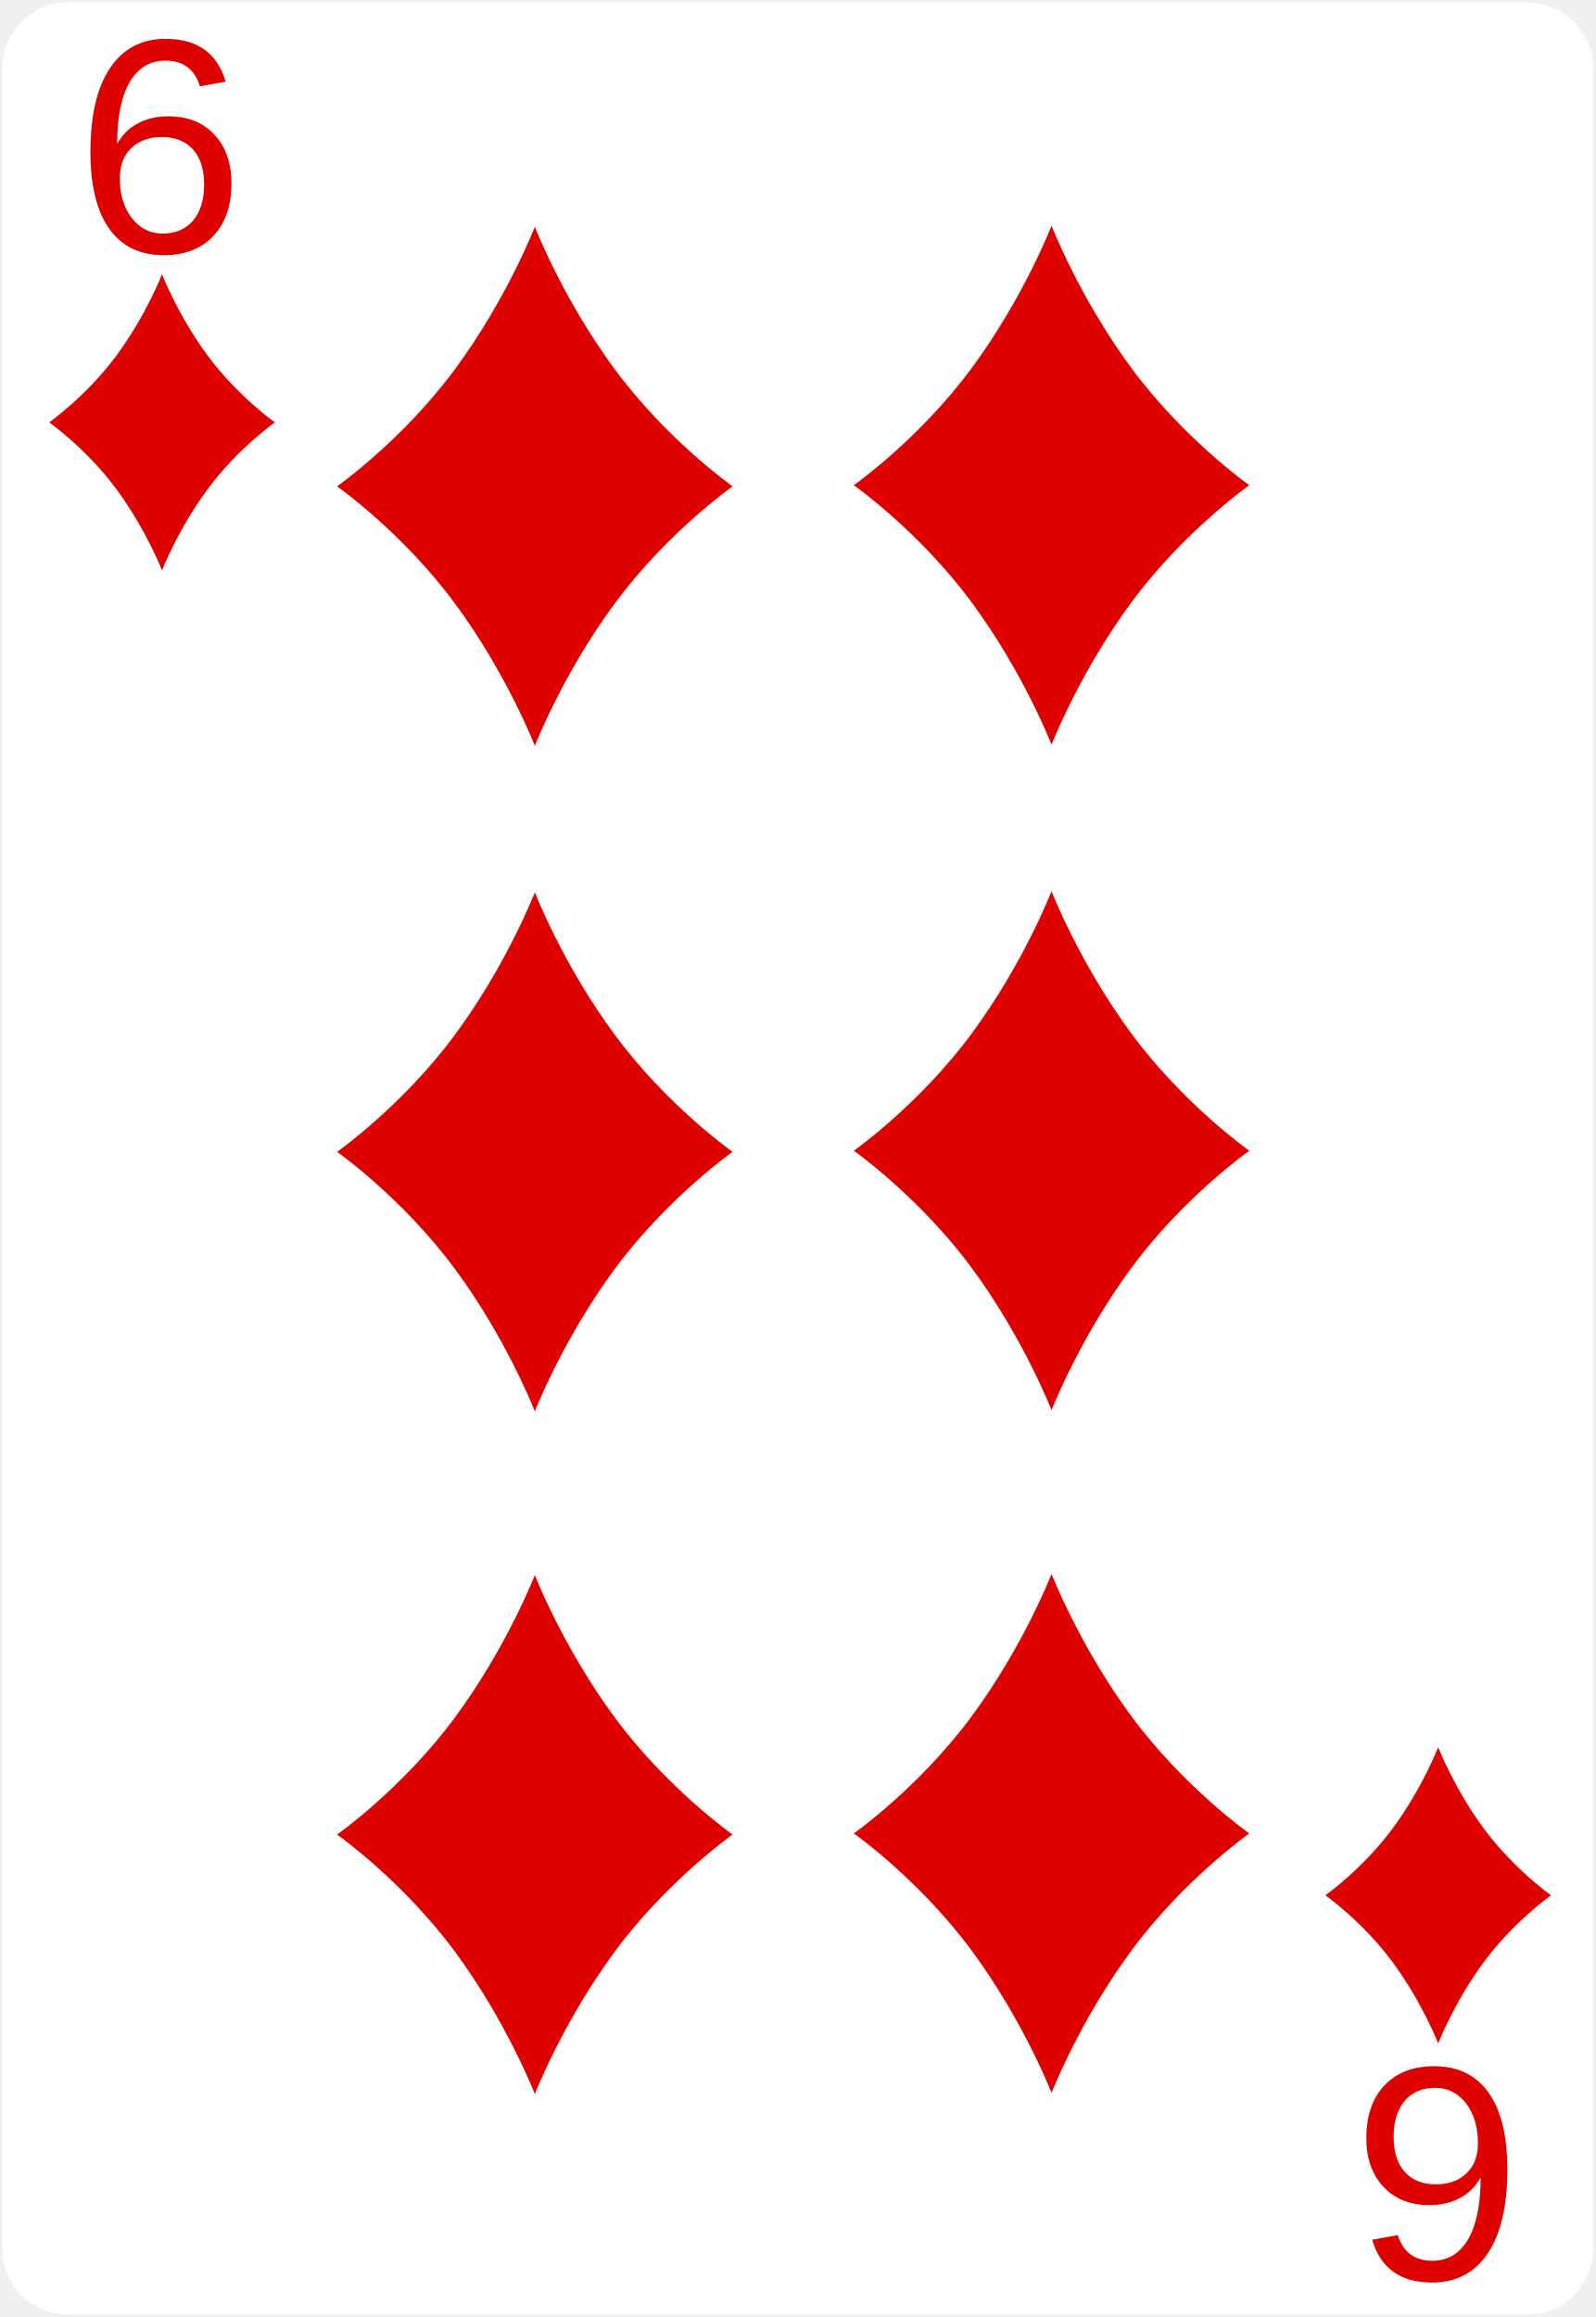
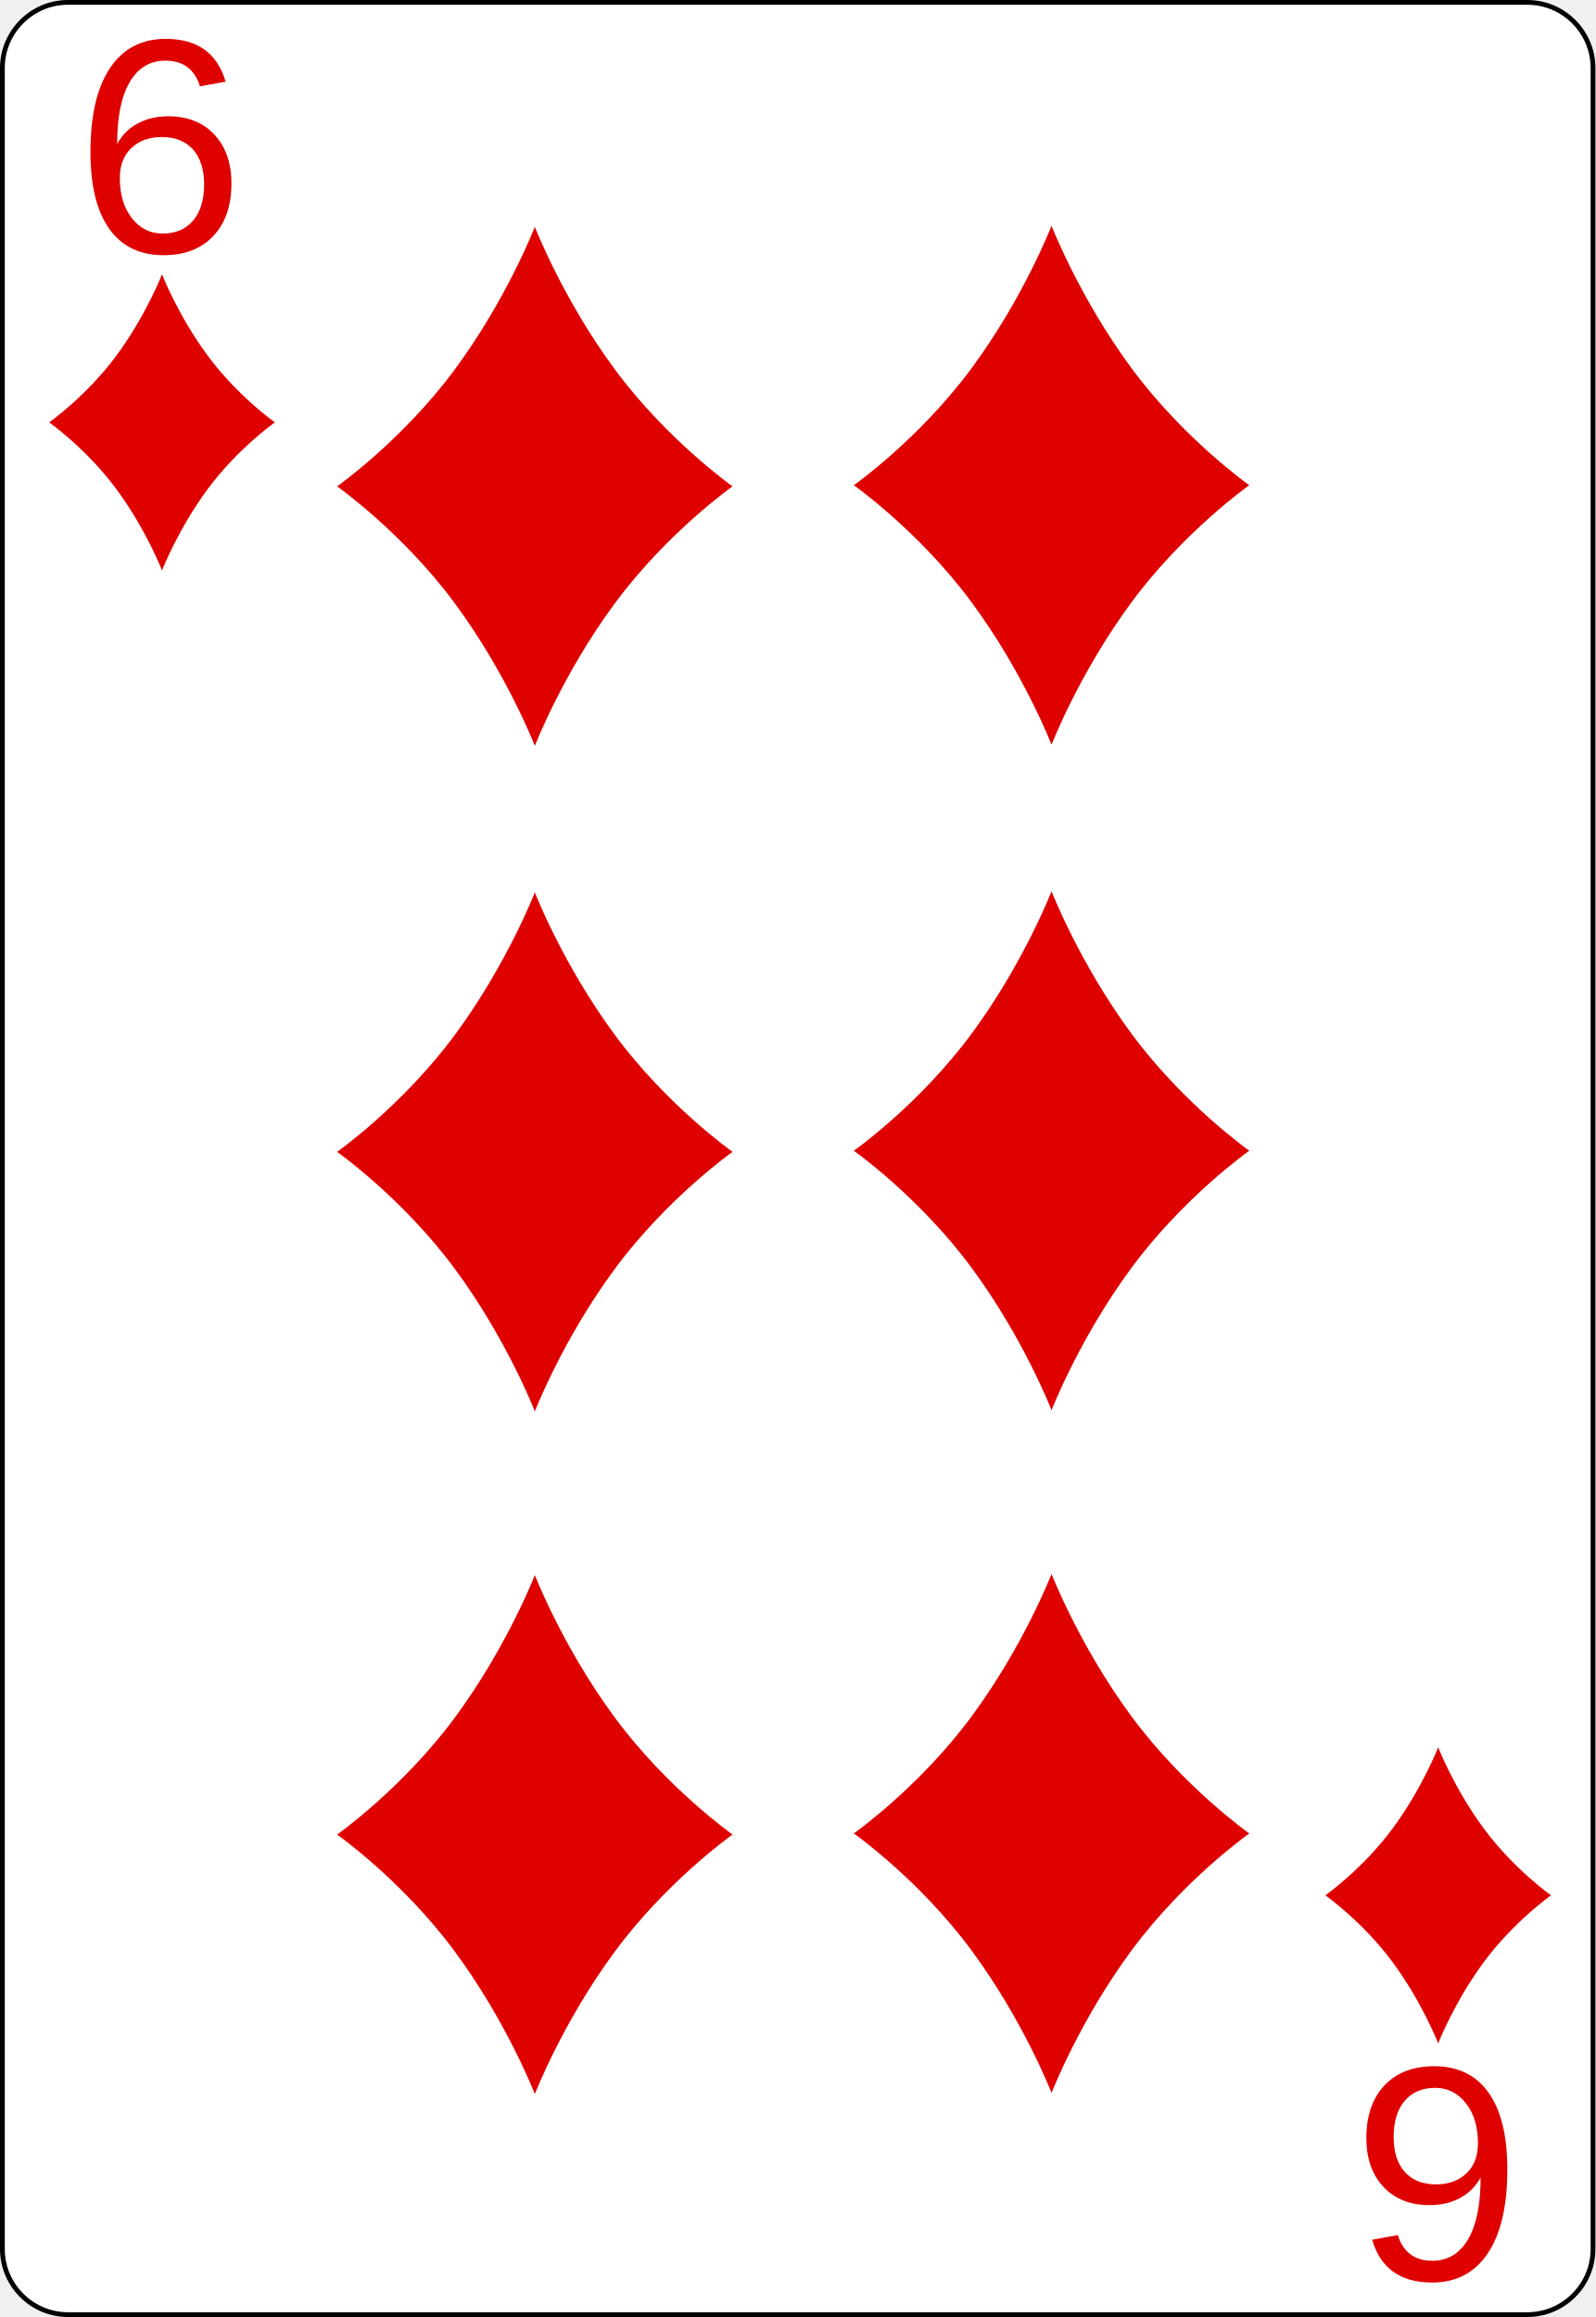
<svg xmlns="http://www.w3.org/2000/svg" xmlns:xlink="http://www.w3.org/1999/xlink" width="167.087pt" height="242.667pt" viewBox="0 0 167.087 242.667" xml:space="preserve" id="svg2" version="1.1">
  <defs id="defs41">
    <radialGradient xlink:href="#linearGradient3773" id="radialGradient3781" cx="-0.158" cy="-8.835" fx="-0.158" fy="-8.835" r="8" gradientTransform="matrix(-1.584269,-0.02349808,0.03071979,-2.477574,-0.2485638,-26.71351)" gradientUnits="userSpaceOnUse" />
    <linearGradient id="linearGradient3773">
      <stop style="stop-color:#000000;stop-opacity:1;" offset="0" id="stop3775" />
      <stop style="stop-color:#000000;stop-opacity:0.649;" offset="1" id="stop3777" />
    </linearGradient>
    <radialGradient xlink:href="#linearGradient3773" id="radialGradient3957" cx="-0.158" cy="-8.835" fx="-0.158" fy="-8.835" r="8" gradientTransform="matrix(-1.584269,-0.02349808,0.03071979,-2.477574,-0.2485638,-26.71351)" gradientUnits="userSpaceOnUse" />
    <linearGradient id="linearGradient3959">
      <stop style="stop-color:#000000;stop-opacity:1;" offset="0" id="stop3961" />
      <stop style="stop-color:#000000;stop-opacity:0.649;" offset="1" id="stop3963" />
    </linearGradient>
    <radialGradient r="81.903" fy="509.476" fx="168.025" cy="509.476" cx="168.025" gradientTransform="matrix(1.25656,-0.7774064,0.3366382,0.5361257,-221.2021,359.2426)" gradientUnits="userSpaceOnUse" id="radialGradient3975" xlink:href="#linearGradient3784-4" />
    <linearGradient id="linearGradient3784-4">
      <stop style="stop-color:#ffffff;stop-opacity:0.435;" offset="0" id="stop3786-8" />
      <stop style="stop-color:#000000;stop-opacity:0;" offset="1" id="stop3788-6" />
    </linearGradient>
    <radialGradient xlink:href="#linearGradient3784-4-5" id="radialGradient3929" gradientUnits="userSpaceOnUse" gradientTransform="matrix(1.25656,-0.7774064,0.3366382,0.5361257,-221.2021,359.2426)" cx="168.025" cy="509.476" fx="168.025" fy="509.476" r="81.903" />
    <linearGradient id="linearGradient3784-4-5">
      <stop style="stop-color:#ffffff;stop-opacity:0.489;" offset="0" id="stop3786-8-0" />
      <stop style="stop-color:#000000;stop-opacity:0;" offset="1" id="stop3788-6-3" />
    </linearGradient>
    <radialGradient xlink:href="#linearGradient3784-4-1" id="radialGradient3927" gradientUnits="userSpaceOnUse" gradientTransform="matrix(1.25656,-0.7774064,0.3366382,0.5361257,-221.2021,359.2426)" cx="168.025" cy="509.476" fx="168.025" fy="509.476" r="81.903" />
    <linearGradient id="linearGradient3784-4-1">
      <stop style="stop-color:#ffffff;stop-opacity:0.237;" offset="0" id="stop3786-8-03" />
      <stop style="stop-color:#000000;stop-opacity:0;" offset="1" id="stop3788-6-6" />
    </linearGradient>
    <linearGradient id="linearGradient3768">
      <stop style="stop-color:#df0000;stop-opacity:1;" offset="0" id="stop3770" />
      <stop style="stop-color:#df0000;stop-opacity:0.672;" offset="1" id="stop3772" />
    </linearGradient>
    <linearGradient id="linearGradient3784-4-6">
      <stop style="stop-color:#ffffff;stop-opacity:0.313;" offset="0" id="stop3786-8-8" />
      <stop style="stop-color:#000000;stop-opacity:0;" offset="1" id="stop3788-6-8" />
    </linearGradient>
    <radialGradient r="81.903" fy="492.632" fx="159.354" cy="492.632" cx="159.354" gradientTransform="matrix(1.089478,-0.715138,0.4464527,0.6562658,-244.9333,290.9185)" gradientUnits="userSpaceOnUse" id="radialGradient4013-8" xlink:href="#linearGradient3784-4-2" />
    <linearGradient id="linearGradient3784-4-2">
      <stop style="stop-color:#ffffff;stop-opacity:0.29;" offset="0" id="stop3786-8-1" />
      <stop style="stop-color:#000000;stop-opacity:0;" offset="1" id="stop3788-6-5" />
    </linearGradient>
    <linearGradient id="linearGradient2984">
      <stop style="stop-color:#df0000;stop-opacity:1;" offset="0" id="stop2986" />
      <stop style="stop-color:#df0000;stop-opacity:0.641;" offset="1" id="stop2988" />
    </linearGradient>
    <linearGradient id="linearGradient3784-4-4">
      <stop style="stop-color:#ffffff;stop-opacity:0.435;" offset="0" id="stop3786-8-8-2" />
      <stop style="stop-color:#000000;stop-opacity:0;" offset="1" id="stop3788-6-1" />
    </linearGradient>
    <radialGradient r="81.903" fy="511.223" fx="171.487" cy="511.223" cx="171.487" gradientTransform="matrix(1.152989,-0.6739155,0.3948202,0.6754904,-233.6326,270.4008)" gradientUnits="userSpaceOnUse" id="radialGradient3100" xlink:href="#linearGradient3784-4-4" />
    <radialGradient xlink:href="#linearGradient2984" id="radialGradient3137" gradientUnits="userSpaceOnUse" gradientTransform="matrix(-1.122416,0.00551393,-0.00908973,-1.85031,-0.0293938,-10.2277)" cx="1.6632675e-13" cy="-3.234" fx="1.6632675e-13" fy="-3.234" r="8" />
  </defs>
-   <g id="Layer_x0020_1" style="fill-rule:nonzero;clip-rule:nonzero;stroke:none;stroke-miterlimit:4;">
-     <path style="fill:#FFFFFF;stroke:none;" d="M166.837,235.548c0,3.777-3.087,6.869-6.871,6.869H7.111c-3.775,0-6.861-3.092-6.861-6.869V7.12C0.25,3.343,3.336,0.25,7.111,0.25h152.855    c3.784,0,6.871,3.093,6.871,6.87v228.428z" id="path5" />
+   <g id="Layer_x0020_1" style="fill-rule:nonzero;clip-rule:nonzero;stroke:#000000;stroke-miterlimit:4;">
+     <path style="fill:#FFFFFF;stroke-width:0.5;" d="M166.837,235.548c0,3.777-3.087,6.869-6.871,6.869H7.111c-3.775,0-6.861-3.092-6.861-6.869V7.12C0.25,3.343,3.336,0.25,7.111,0.25h152.855    c3.784,0,6.871,3.093,6.871,6.87v228.428z" id="path5" />
    <g style="stroke:none;" id="g7">
      <g id="g9">
				
			</g>
    </g>
    <g id="g15">
			
		</g>
    <g id="g19">
			
		</g>
    <g style="stroke:none;" id="g23">
      <g id="g25">
				
			</g>
    </g>
    <g style="stroke:none;" id="g31">
      <g id="g33">
				
			</g>
    </g>
  </g>
  <text xml:space="preserve" style="font-size:32px;font-style:normal;font-weight:normal;line-height:125%;letter-spacing:0px;word-spacing:0px;fill:#df0000;fill-opacity:1;stroke:none;font-family:Bitstream Vera Sans" x="7.846" y="26.413" id="text3788">
    <tspan id="tspan3790" x="7.846" y="26.413" style="font-style:normal;font-variant:normal;font-weight:normal;font-stretch:normal;fill:#df0000;fill-opacity:1;font-family:Arial;-inkscape-font-specification:Arial">6</tspan>
  </text>
  <text xml:space="preserve" style="font-size:32px;font-style:normal;font-weight:normal;line-height:125%;letter-spacing:0px;word-spacing:0px;fill:#df0000;fill-opacity:1;stroke:none;font-family:Bitstream Vera Sans" x="-159.488" y="-216.715" id="text3788-4" transform="scale(-1,-1)">
    <tspan id="tspan3790-3" x="-159.488" y="-216.715" style="font-style:normal;font-variant:normal;font-weight:normal;font-stretch:normal;fill:#df0000;fill-opacity:1;font-family:Arial;-inkscape-font-specification:Arial">6</tspan>
  </text>
  <g transform="matrix(1.476906,0,0,1.476906,16.9681,44.23616)" id="layer1-2-6">
    <path style="fill:#df0000" id="dl-6" d="M 3.243,-4.725 C 1.126,-7.589 0,-10.5 0,-10.5 c 0,0 -1.126,2.911 -3.243,5.775 C -5.361,-1.862 -8,0 -8,0 -8,0 -5.361,1.861 -3.243,4.726 -1.126,7.589 0,10.5 0,10.5 0,10.5 1.126,7.589 3.243,4.726 5.361,1.861 8,0 8,0 8,0 5.361,-1.862 3.243,-4.725 z" />
  </g>
  <g transform="matrix(1.476906,0,0,1.476906,150.6209,198.5035)" id="layer1-2-6-4">
    <path style="fill:#df0000" id="dl-6-9" d="M 3.243,-4.725 C 1.126,-7.589 0,-10.5 0,-10.5 c 0,0 -1.126,2.911 -3.243,5.775 C -5.361,-1.862 -8,0 -8,0 -8,0 -5.361,1.861 -3.243,4.726 -1.126,7.589 0,10.5 0,10.5 0,10.5 1.126,7.589 3.243,4.726 5.361,1.861 8,0 8,0 8,0 5.361,-1.862 3.243,-4.725 z" />
  </g>
  <g transform="matrix(2.588291,0,0,2.588291,110.1287,192.0219)" id="layer1-2-6-8">
    <path style="fill:#df0000" id="dl-6-8" d="M 3.243,-4.725 C 1.126,-7.589 0,-10.5 0,-10.5 c 0,0 -1.126,2.911 -3.243,5.775 C -5.361,-1.862 -8,0 -8,0 -8,0 -5.361,1.861 -3.243,4.726 -1.126,7.589 0,10.5 0,10.5 0,10.5 1.126,7.589 3.243,4.726 5.361,1.861 8,0 8,0 8,0 5.361,-1.862 3.243,-4.725 z" />
  </g>
  <g transform="matrix(2.588291,0,0,2.588291,110.1287,50.81954)" id="layer1-2-6-8-2">
    <path style="fill:#df0000" id="dl-6-8-6" d="M 3.243,-4.725 C 1.126,-7.589 0,-10.5 0,-10.5 c 0,0 -1.126,2.911 -3.243,5.775 C -5.361,-1.862 -8,0 -8,0 -8,0 -5.361,1.861 -3.243,4.726 -1.126,7.589 0,10.5 0,10.5 0,10.5 1.126,7.589 3.243,4.726 5.361,1.861 8,0 8,0 8,0 5.361,-1.862 3.243,-4.725 z" />
  </g>
  <g transform="matrix(2.588291,0,0,2.588291,110.1287,120.5203)" id="layer1-2-6-8-2-8">
    <path style="fill:#df0000" id="dl-6-8-6-8" d="M 3.243,-4.725 C 1.126,-7.589 0,-10.5 0,-10.5 c 0,0 -1.126,2.911 -3.243,5.775 C -5.361,-1.862 -8,0 -8,0 -8,0 -5.361,1.861 -3.243,4.726 -1.126,7.589 0,10.5 0,10.5 0,10.5 1.126,7.589 3.243,4.726 5.361,1.861 8,0 8,0 8,0 5.361,-1.862 3.243,-4.725 z" />
  </g>
  <g transform="matrix(2.588291,0,0,2.588291,56.01339,192.1401)" id="layer1-2-6-8-8">
    <path style="fill:#df0000" id="dl-6-8-8" d="M 3.243,-4.725 C 1.126,-7.589 0,-10.5 0,-10.5 c 0,0 -1.126,2.911 -3.243,5.775 C -5.361,-1.862 -8,0 -8,0 -8,0 -5.361,1.861 -3.243,4.726 -1.126,7.589 0,10.5 0,10.5 0,10.5 1.126,7.589 3.243,4.726 5.361,1.861 8,0 8,0 8,0 5.361,-1.862 3.243,-4.725 z" />
  </g>
  <g transform="matrix(2.588291,0,0,2.588291,56.01339,50.93766)" id="layer1-2-6-8-2-4">
    <path style="fill:#df0000" id="dl-6-8-6-3" d="M 3.243,-4.725 C 1.126,-7.589 0,-10.5 0,-10.5 c 0,0 -1.126,2.911 -3.243,5.775 C -5.361,-1.862 -8,0 -8,0 -8,0 -5.361,1.861 -3.243,4.726 -1.126,7.589 0,10.5 0,10.5 0,10.5 1.126,7.589 3.243,4.726 5.361,1.861 8,0 8,0 8,0 5.361,-1.862 3.243,-4.725 z" />
  </g>
  <g transform="matrix(2.588291,0,0,2.588291,56.01339,120.6385)" id="layer1-2-6-8-2-8-1">
    <path style="fill:#df0000" id="dl-6-8-6-8-4" d="M 3.243,-4.725 C 1.126,-7.589 0,-10.5 0,-10.5 c 0,0 -1.126,2.911 -3.243,5.775 C -5.361,-1.862 -8,0 -8,0 -8,0 -5.361,1.861 -3.243,4.726 -1.126,7.589 0,10.5 0,10.5 0,10.5 1.126,7.589 3.243,4.726 5.361,1.861 8,0 8,0 8,0 5.361,-1.862 3.243,-4.725 z" />
  </g>
</svg>
